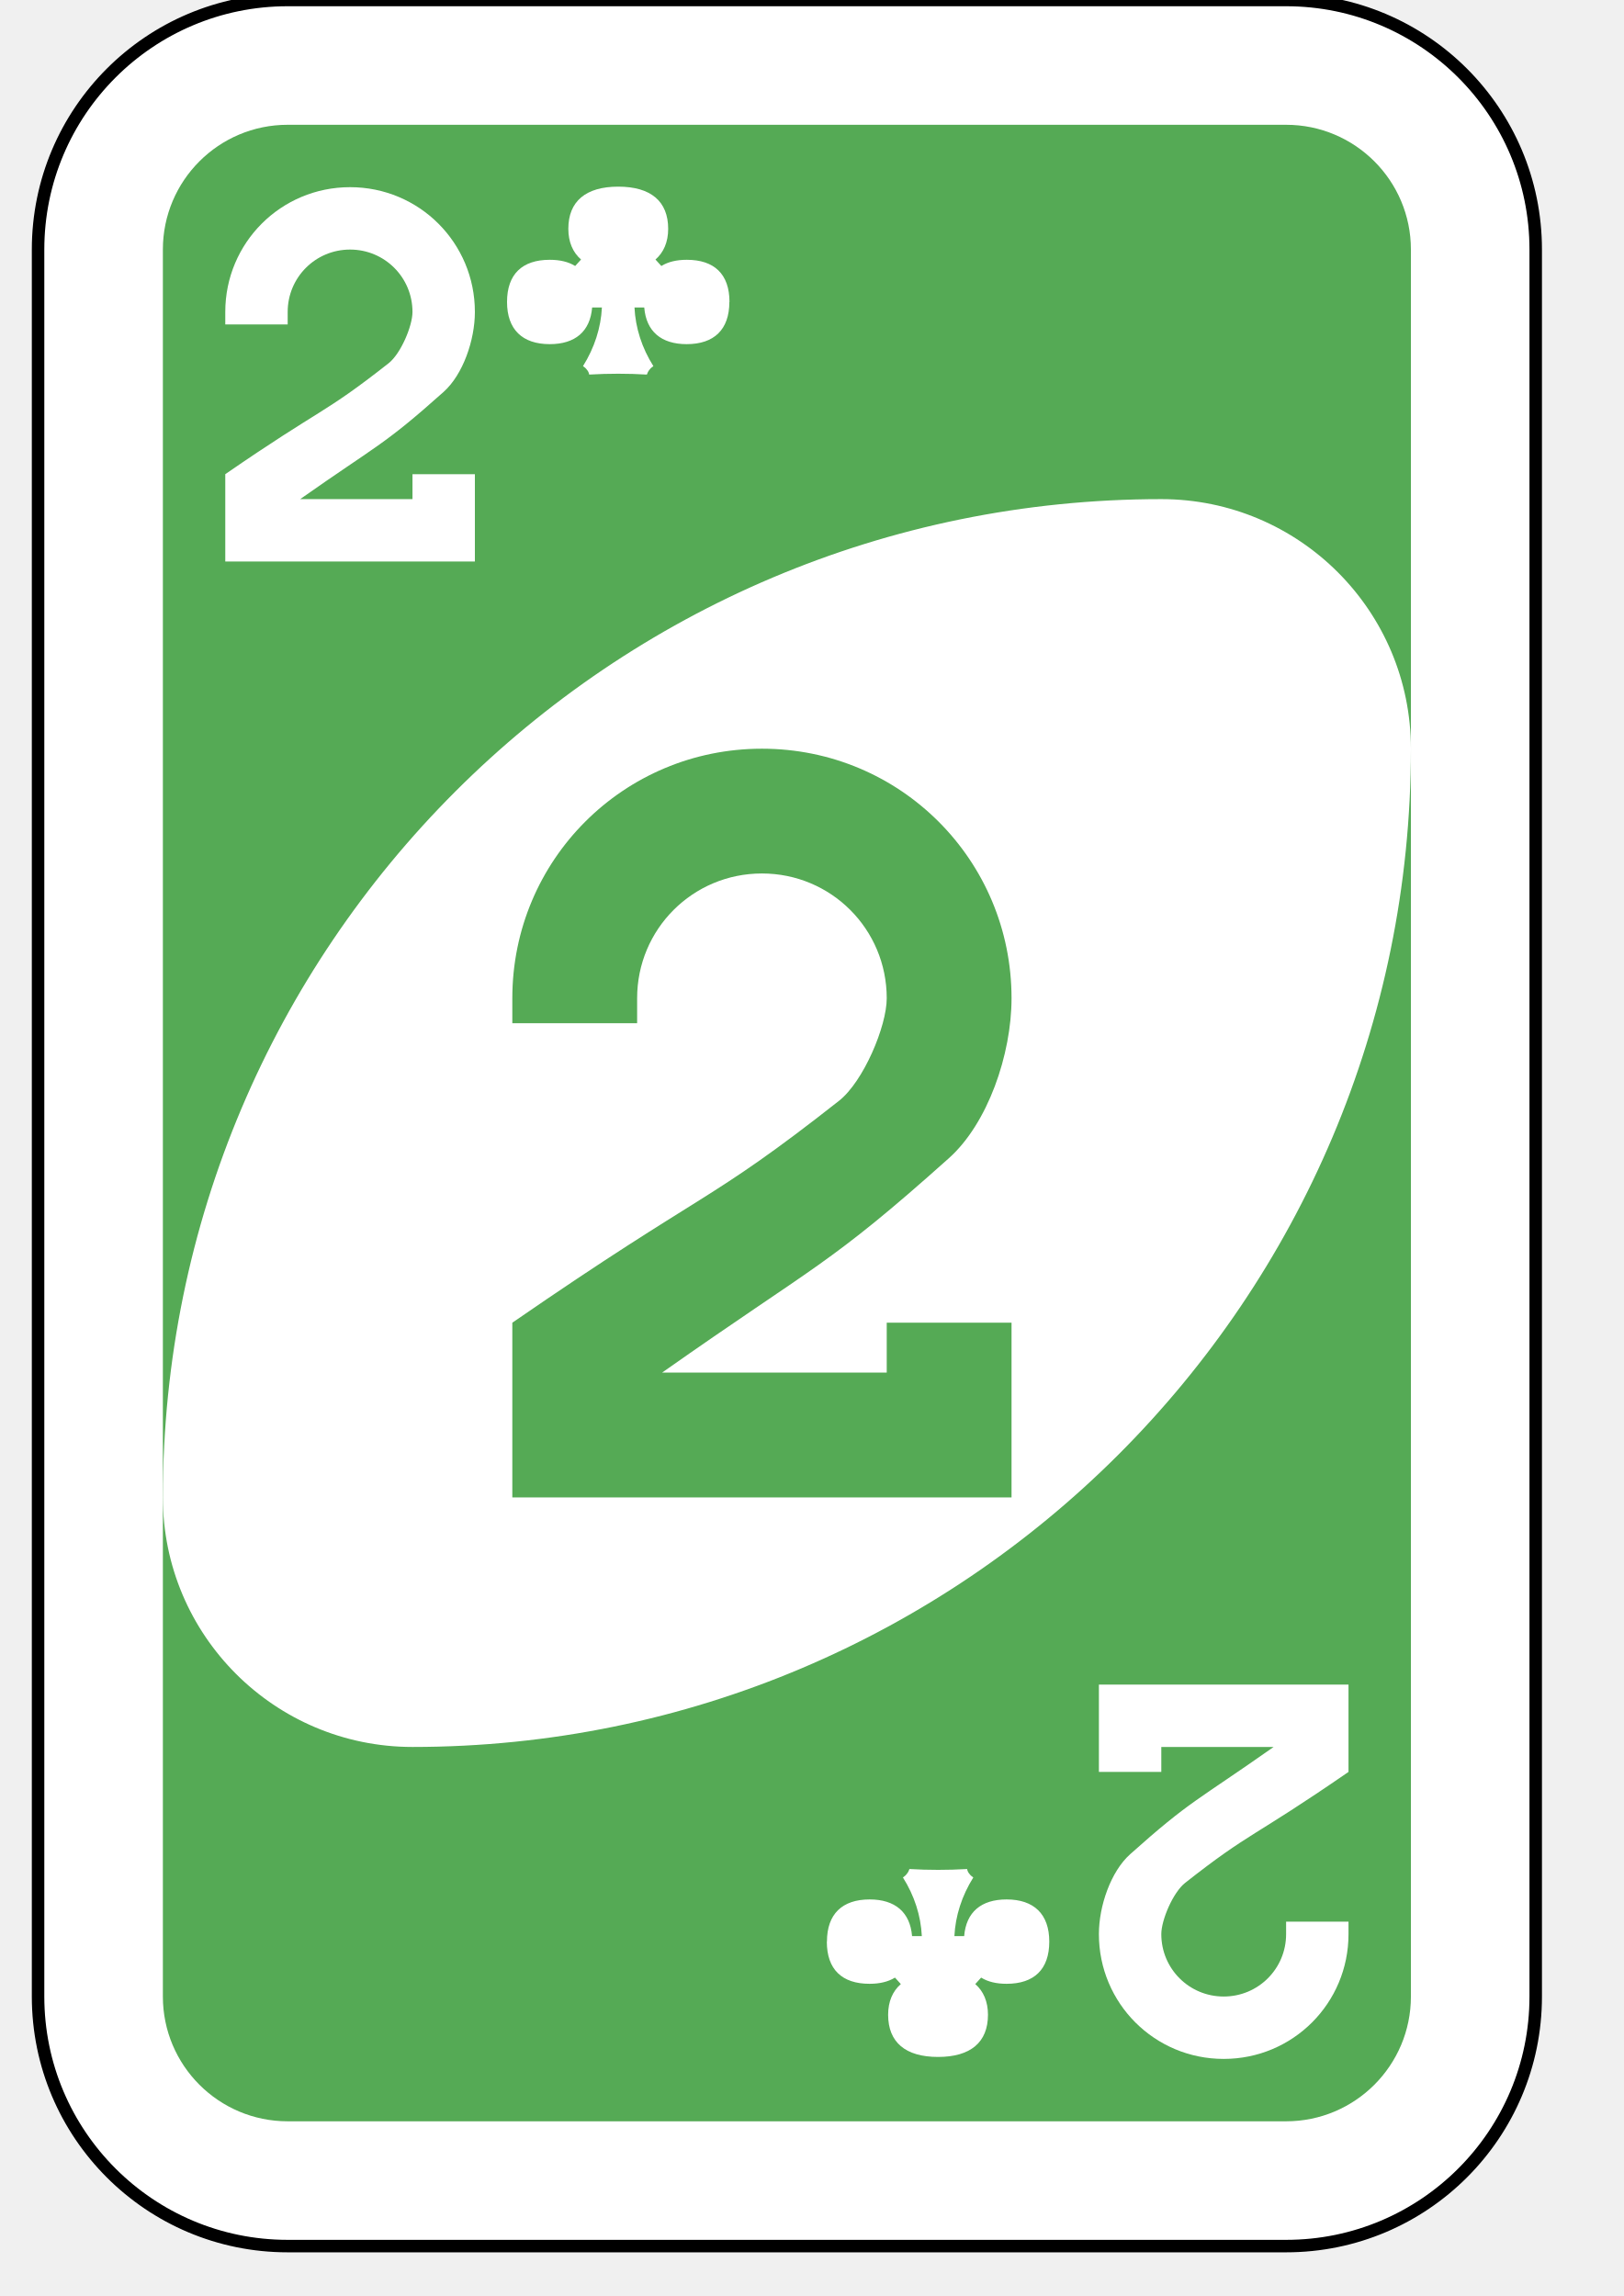
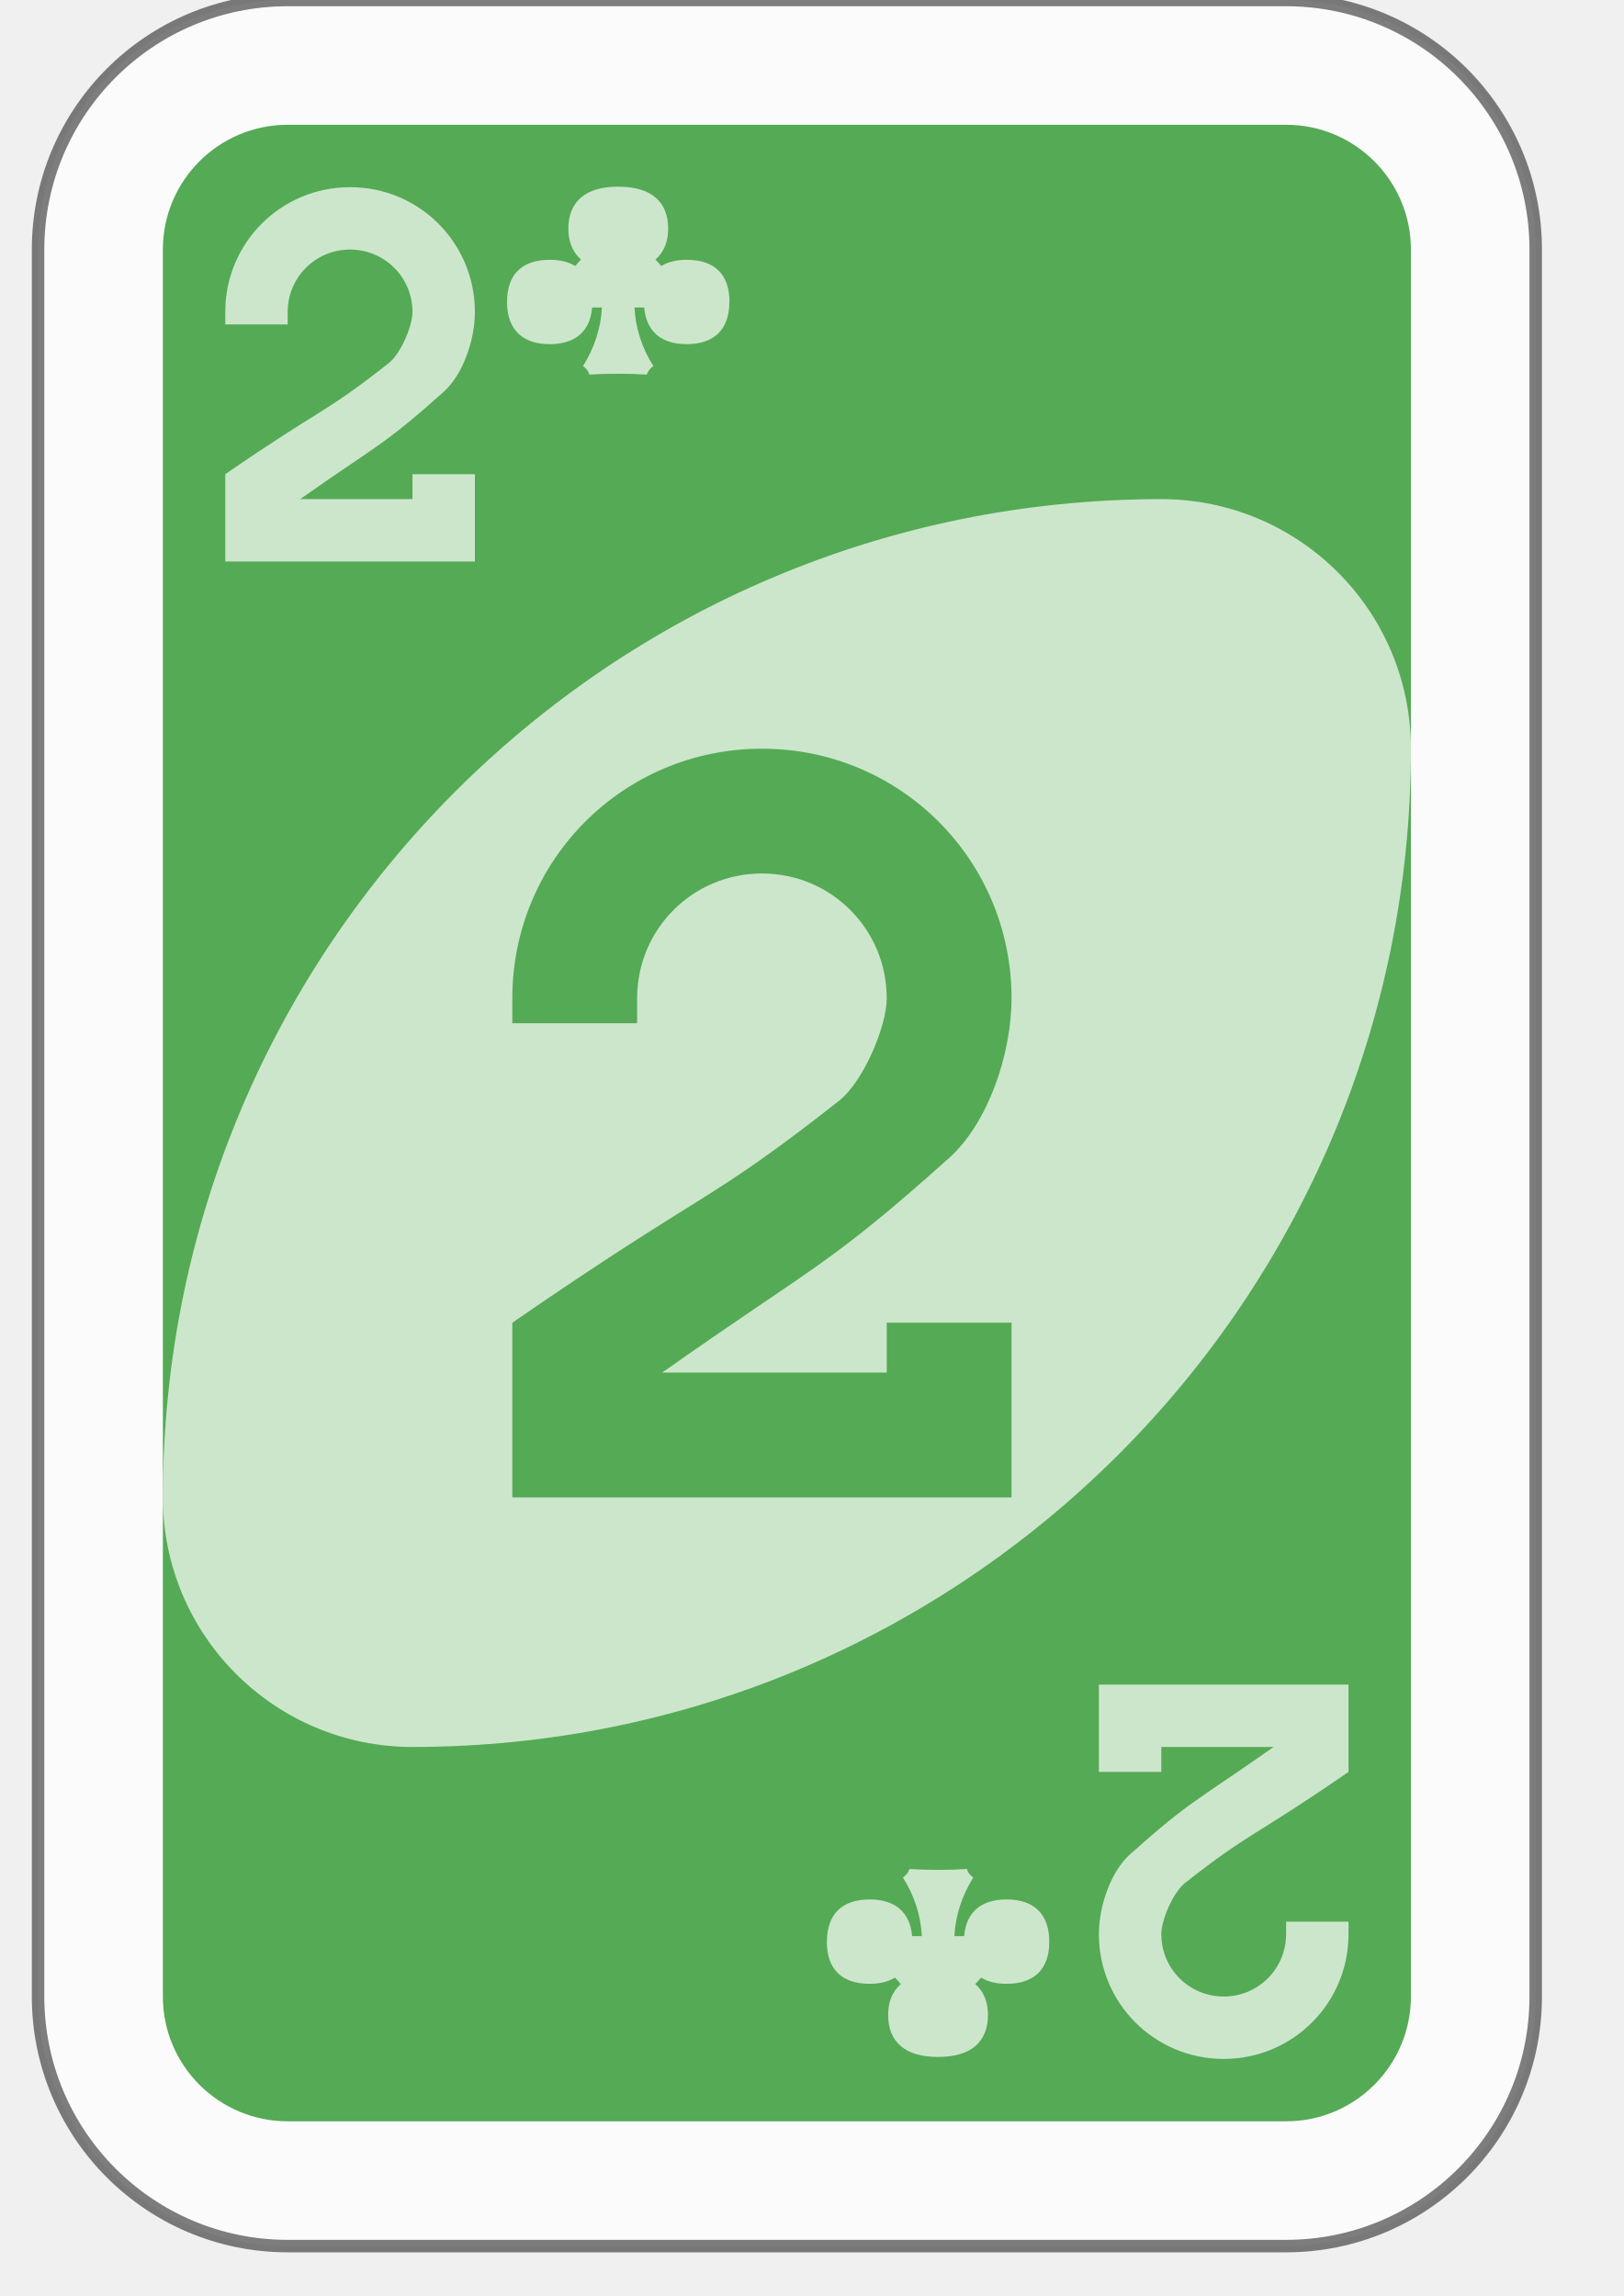
<svg xmlns="http://www.w3.org/2000/svg" version="1.1" id="svg6613" viewBox="0 0 62 92" height="297mm" width="210mm">
  <defs id="defs6615" />
  <g id="layer1">
    <g id="purple-zero">
-       <rect style="fill:#ffffff;fill-opacity:1;fill-rule:evenodd;stroke:#000000;stroke-width:0.5;stroke-miterlimit:4;stroke-dasharray:none" id="card-border" y="0" x="0" ry="10" rx="10" height="90" width="60" />
+       <rect style="fill:#ffffff;fill-opacity:0.7;fill-rule:evenodd;stroke:#000000;stroke-opacity:0.5;stroke-width:0.5;stroke-miterlimit:4;stroke-dasharray:none" id="card-border" y="0" x="0" ry="10" rx="10" height="90" width="60" />
      <rect card-fill="rect3757-5-07-1-97" style="fill:#55aa55;fill-opacity:1;fill-rule:evenodd;stroke:none" id="card-purple-fill" y="5" x="5" ry="5" rx="5" height="80" width="50" />
-       <path style="fill:#ffffff;fill-opacity:1;fill-rule:evenodd;stroke:none" id="card-whitecenter" d="m 45,20 c -22.091,0 -40,17.909 -40,40 0,5.523 4.477,10 10,10 22.091,0 40,-17.909 40,-40 0,-5.523 -4.477,-10 -10,-10 z" />
+       <path style="fill:#ffffff;fill-opacity:0.7;fill-rule:evenodd;stroke:none" id="card-whitecenter" d="m 45,20 c -22.091,0 -40,17.909 -40,40 0,5.523 4.477,10 10,10 22.091,0 40,-17.909 40,-40 0,-5.523 -4.477,-10 -10,-10 z" />
      <path style="fill:#55aa55;fill-opacity:1;fill-rule:evenodd;stroke:none" id="card-center-zero" d="m 29,30 c -5.54,0 -10,4.46 -10,10 l 0,1 5,0 0,-1 c 0,-2.77 2.23,-5 5,-5 2.77,0 5,2.23 5,5 0,1.127 -0.936,3.34 -1.912,4.109 -5.305,4.175 -5.249,3.485 -13.088,8.891 l 0,7 10,0 10,0 0,-5 0,-2 -5,0 0,2 -5,0 -4,0 c 6.19,-4.359 6.643,-4.253 11.493,-8.594 1.554,-1.391 2.507,-4.151 2.507,-6.406 0,-5.54 -4.46,-10 -10,-10 z" />
-       <path style="fill:#ffffff;fill-opacity:1;fill-rule:evenodd;stroke:none" id="card-topleft-zero" d="m 12.5,7.5 c -2.77,0 -5,2.23 -5,5 l 0,0.5 2.5,0 0,-0.5 c 0,-1.385 1.115,-2.5 2.5,-2.5 1.385,0 2.5,1.115 2.5,2.5 0,0.564 -0.468,1.67 -0.956,2.055 -2.652,2.087 -2.624,1.743 -6.544,4.445 l 0,3.5 5,0 5,0 0,-2.5 0,-1 -2.5,0 0,1 -2.5,0 -2,0 c 3.095,-2.179 3.321,-2.127 5.747,-4.297 0.777,-0.695 1.253,-2.076 1.253,-3.203 0,-2.77 -2.23,-5 -5,-5 z" />
-       <path id="clubs-top" d="m27.7 12.1c0-1.12-0.613-1.69-1.71-1.69-0.405 0-0.744 0.079-1.02 0.248l-0.235-0.259c0.326-0.282 0.509-0.699 0.509-1.23 0-1.1-0.692-1.69-2-1.69-1.3 0-2 0.586-2 1.69 0 0.53 0.183 0.947 0.509 1.23l-0.235 0.259c-0.274-0.169-0.613-0.248-1.02-0.248-1.1 0-1.71 0.575-1.71 1.69 0 1.1 0.613 1.69 1.71 1.69 1.02 0 1.62-0.507 1.7-1.47h0.391c-0.039 0.812-0.3 1.62-0.757 2.35 0.065 0.045 0.117 0.09 0.157 0.147 0.052 0.056 0.078 0.124 0.091 0.192 0.391-0.023 0.77-0.034 1.16-0.034 0.391 0 0.77 0.011 1.15 0.034 0.026-0.068 0.052-0.135 0.104-0.192 0.039-0.056 0.091-0.101 0.157-0.147-0.457-0.722-0.718-1.53-0.757-2.35h0.391c0.078 0.958 0.679 1.47 1.7 1.47 1.1 0 1.71-0.586 1.71-1.69z" fill="#fff" />
-       <path style="fill:#ffffff;fill-opacity:1;fill-rule:evenodd;stroke:none" id="card-bottomright-zero" d="m 47.5,82.5 c 2.77,0 5,-2.23 5,-5 l 0,-0.5 -2.5,0 0,0.5 c 0,1.385 -1.115,2.5 -2.5,2.5 -1.385,0 -2.5,-1.115 -2.5,-2.5 0,-0.564 0.468,-1.67 0.956,-2.055 2.652,-2.087 2.624,-1.743 6.544,-4.445 l 0,-3.5 -5,0 -5,0 0,2.5 0,1 2.5,0 0,-1 2.5,0 2,0 c -3.095,2.179 -3.321,2.127 -5.747,4.297 -0.777,0.695 -1.253,2.076 -1.253,3.203 0,2.77 2.23,5 5,5 z" />
-       <path id="clubs-bottom" d="m31.6 77.8c0 1.12 0.613 1.69 1.71 1.69 0.405 0 0.744-0.079 1.02-0.248l0.235 0.259c-0.326 0.282-0.509 0.699-0.509 1.23 0 1.1 0.692 1.69 2 1.69 1.3 0 2-0.586 2-1.69 0-0.53-0.183-0.947-0.509-1.23l0.235-0.259c0.274 0.169 0.613 0.248 1.02 0.248 1.1 0 1.71-0.575 1.71-1.69 0-1.1-0.613-1.69-1.71-1.69-1.02 0-1.62 0.507-1.7 1.47h-0.391c0.039-0.812 0.3-1.62 0.757-2.35-0.065-0.045-0.117-0.09-0.157-0.147-0.052-0.056-0.078-0.124-0.091-0.192-0.391 0.023-0.77 0.034-1.16 0.034-0.391 0-0.77-0.011-1.15-0.034-0.026 0.068-0.052 0.135-0.104 0.192-0.039 0.056-0.091 0.101-0.157 0.147 0.457 0.722 0.718 1.53 0.757 2.35h-0.391c-0.078-0.958-0.679-1.47-1.7-1.47-1.1 0-1.71 0.586-1.71 1.69z" fill="#fff" />
+       <path style="fill:#ffffff;fill-opacity:0.7;fill-rule:evenodd;stroke:none" id="card-topleft-zero" d="m 12.5,7.5 c -2.77,0 -5,2.23 -5,5 l 0,0.5 2.5,0 0,-0.5 c 0,-1.385 1.115,-2.5 2.5,-2.5 1.385,0 2.5,1.115 2.5,2.5 0,0.564 -0.468,1.67 -0.956,2.055 -2.652,2.087 -2.624,1.743 -6.544,4.445 l 0,3.5 5,0 5,0 0,-2.5 0,-1 -2.5,0 0,1 -2.5,0 -2,0 c 3.095,-2.179 3.321,-2.127 5.747,-4.297 0.777,-0.695 1.253,-2.076 1.253,-3.203 0,-2.77 -2.23,-5 -5,-5 z" />
+       <path id="clubs-top" d="m27.7 12.1c0-1.12-0.613-1.69-1.71-1.69-0.405 0-0.744 0.079-1.02 0.248l-0.235-0.259c0.326-0.282 0.509-0.699 0.509-1.23 0-1.1-0.692-1.69-2-1.69-1.3 0-2 0.586-2 1.69 0 0.53 0.183 0.947 0.509 1.23l-0.235 0.259c-0.274-0.169-0.613-0.248-1.02-0.248-1.1 0-1.71 0.575-1.71 1.69 0 1.1 0.613 1.69 1.71 1.69 1.02 0 1.62-0.507 1.7-1.47h0.391c-0.039 0.812-0.3 1.62-0.757 2.35 0.065 0.045 0.117 0.09 0.157 0.147 0.052 0.056 0.078 0.124 0.091 0.192 0.391-0.023 0.77-0.034 1.16-0.034 0.391 0 0.77 0.011 1.15 0.034 0.026-0.068 0.052-0.135 0.104-0.192 0.039-0.056 0.091-0.101 0.157-0.147-0.457-0.722-0.718-1.53-0.757-2.35h0.391c0.078 0.958 0.679 1.47 1.7 1.47 1.1 0 1.71-0.586 1.71-1.69z" fill="#fff" style="fill-opacity:0.7" />
+       <path style="fill:#ffffff;fill-opacity:0.7;fill-rule:evenodd;stroke:none" id="card-bottomright-zero" d="m 47.5,82.5 c 2.77,0 5,-2.23 5,-5 l 0,-0.5 -2.5,0 0,0.5 c 0,1.385 -1.115,2.5 -2.5,2.5 -1.385,0 -2.5,-1.115 -2.5,-2.5 0,-0.564 0.468,-1.67 0.956,-2.055 2.652,-2.087 2.624,-1.743 6.544,-4.445 l 0,-3.5 -5,0 -5,0 0,2.5 0,1 2.5,0 0,-1 2.5,0 2,0 c -3.095,2.179 -3.321,2.127 -5.747,4.297 -0.777,0.695 -1.253,2.076 -1.253,3.203 0,2.77 2.23,5 5,5 z" />
+       <path id="clubs-bottom" d="m31.6 77.8c0 1.12 0.613 1.69 1.71 1.69 0.405 0 0.744-0.079 1.02-0.248l0.235 0.259c-0.326 0.282-0.509 0.699-0.509 1.23 0 1.1 0.692 1.69 2 1.69 1.3 0 2-0.586 2-1.69 0-0.53-0.183-0.947-0.509-1.23l0.235-0.259c0.274 0.169 0.613 0.248 1.02 0.248 1.1 0 1.71-0.575 1.71-1.69 0-1.1-0.613-1.69-1.71-1.69-1.02 0-1.62 0.507-1.7 1.47h-0.391c0.039-0.812 0.3-1.62 0.757-2.35-0.065-0.045-0.117-0.09-0.157-0.147-0.052-0.056-0.078-0.124-0.091-0.192-0.391 0.023-0.77 0.034-1.16 0.034-0.391 0-0.77-0.011-1.15-0.034-0.026 0.068-0.052 0.135-0.104 0.192-0.039 0.056-0.091 0.101-0.157 0.147 0.457 0.722 0.718 1.53 0.757 2.35h-0.391c-0.078-0.958-0.679-1.47-1.7-1.47-1.1 0-1.71 0.586-1.71 1.69z" fill="#fff" style="fill-opacity:0.7" />
    </g>
  </g>
</svg>
